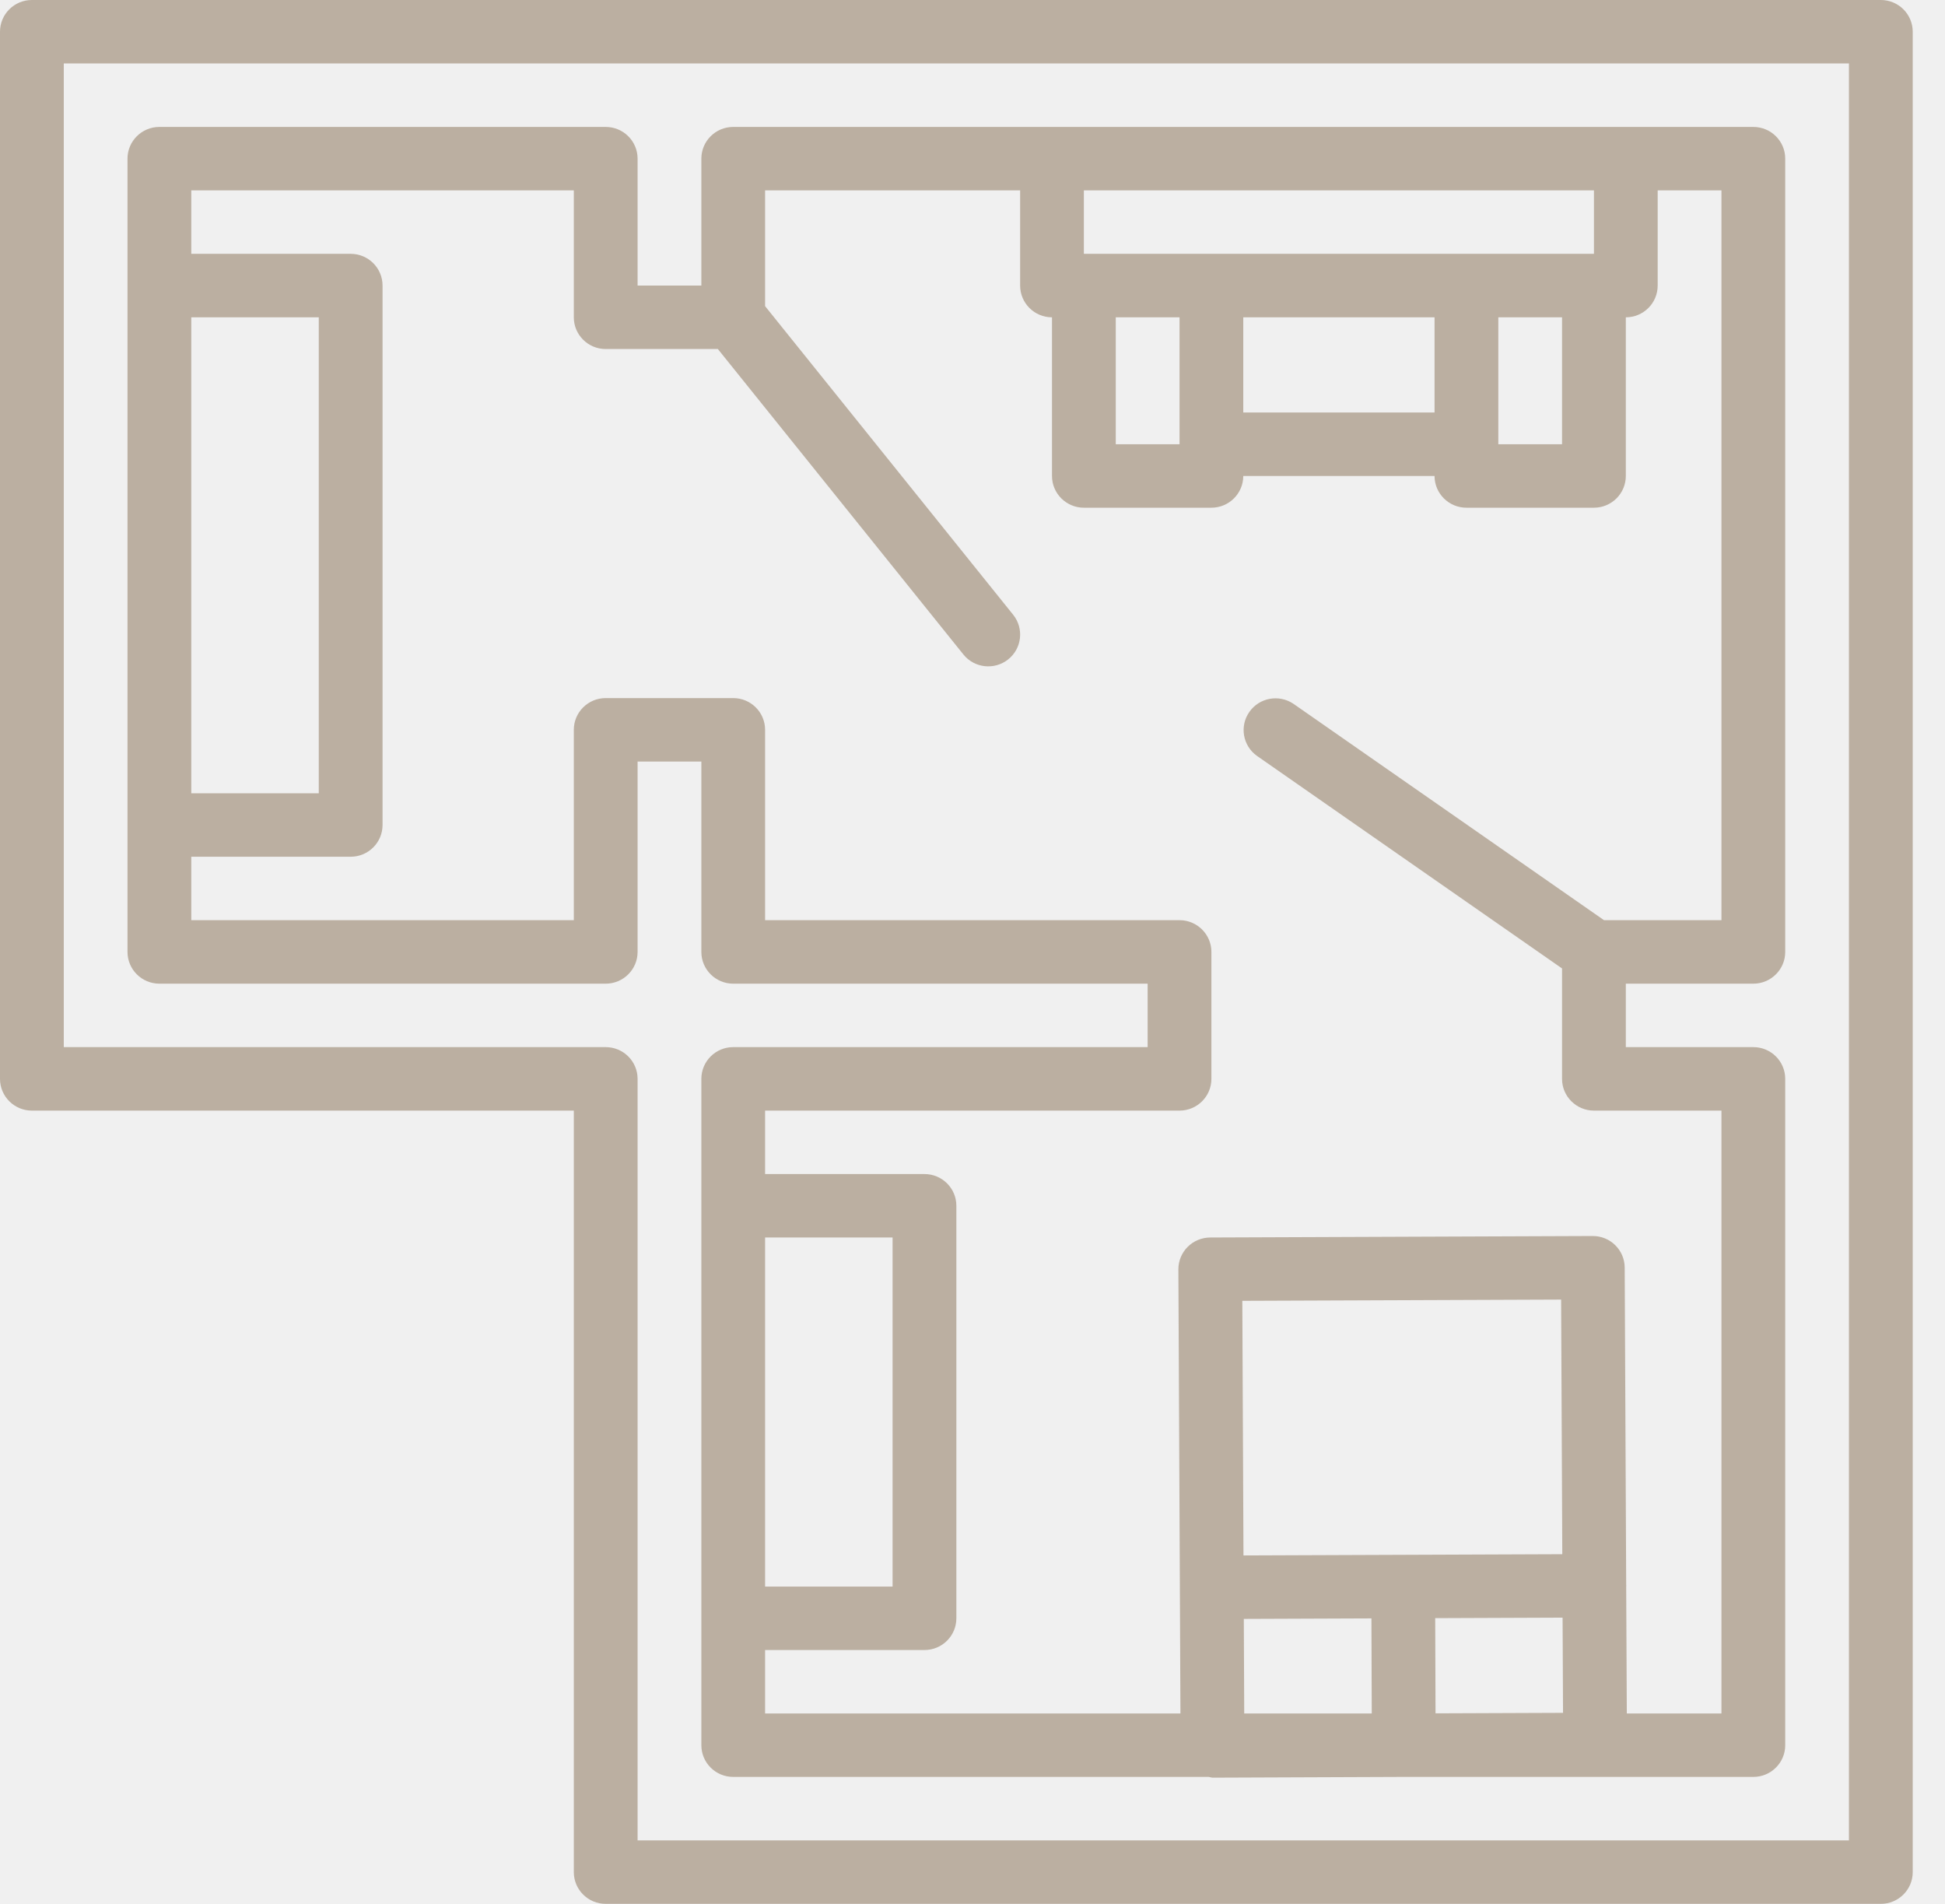
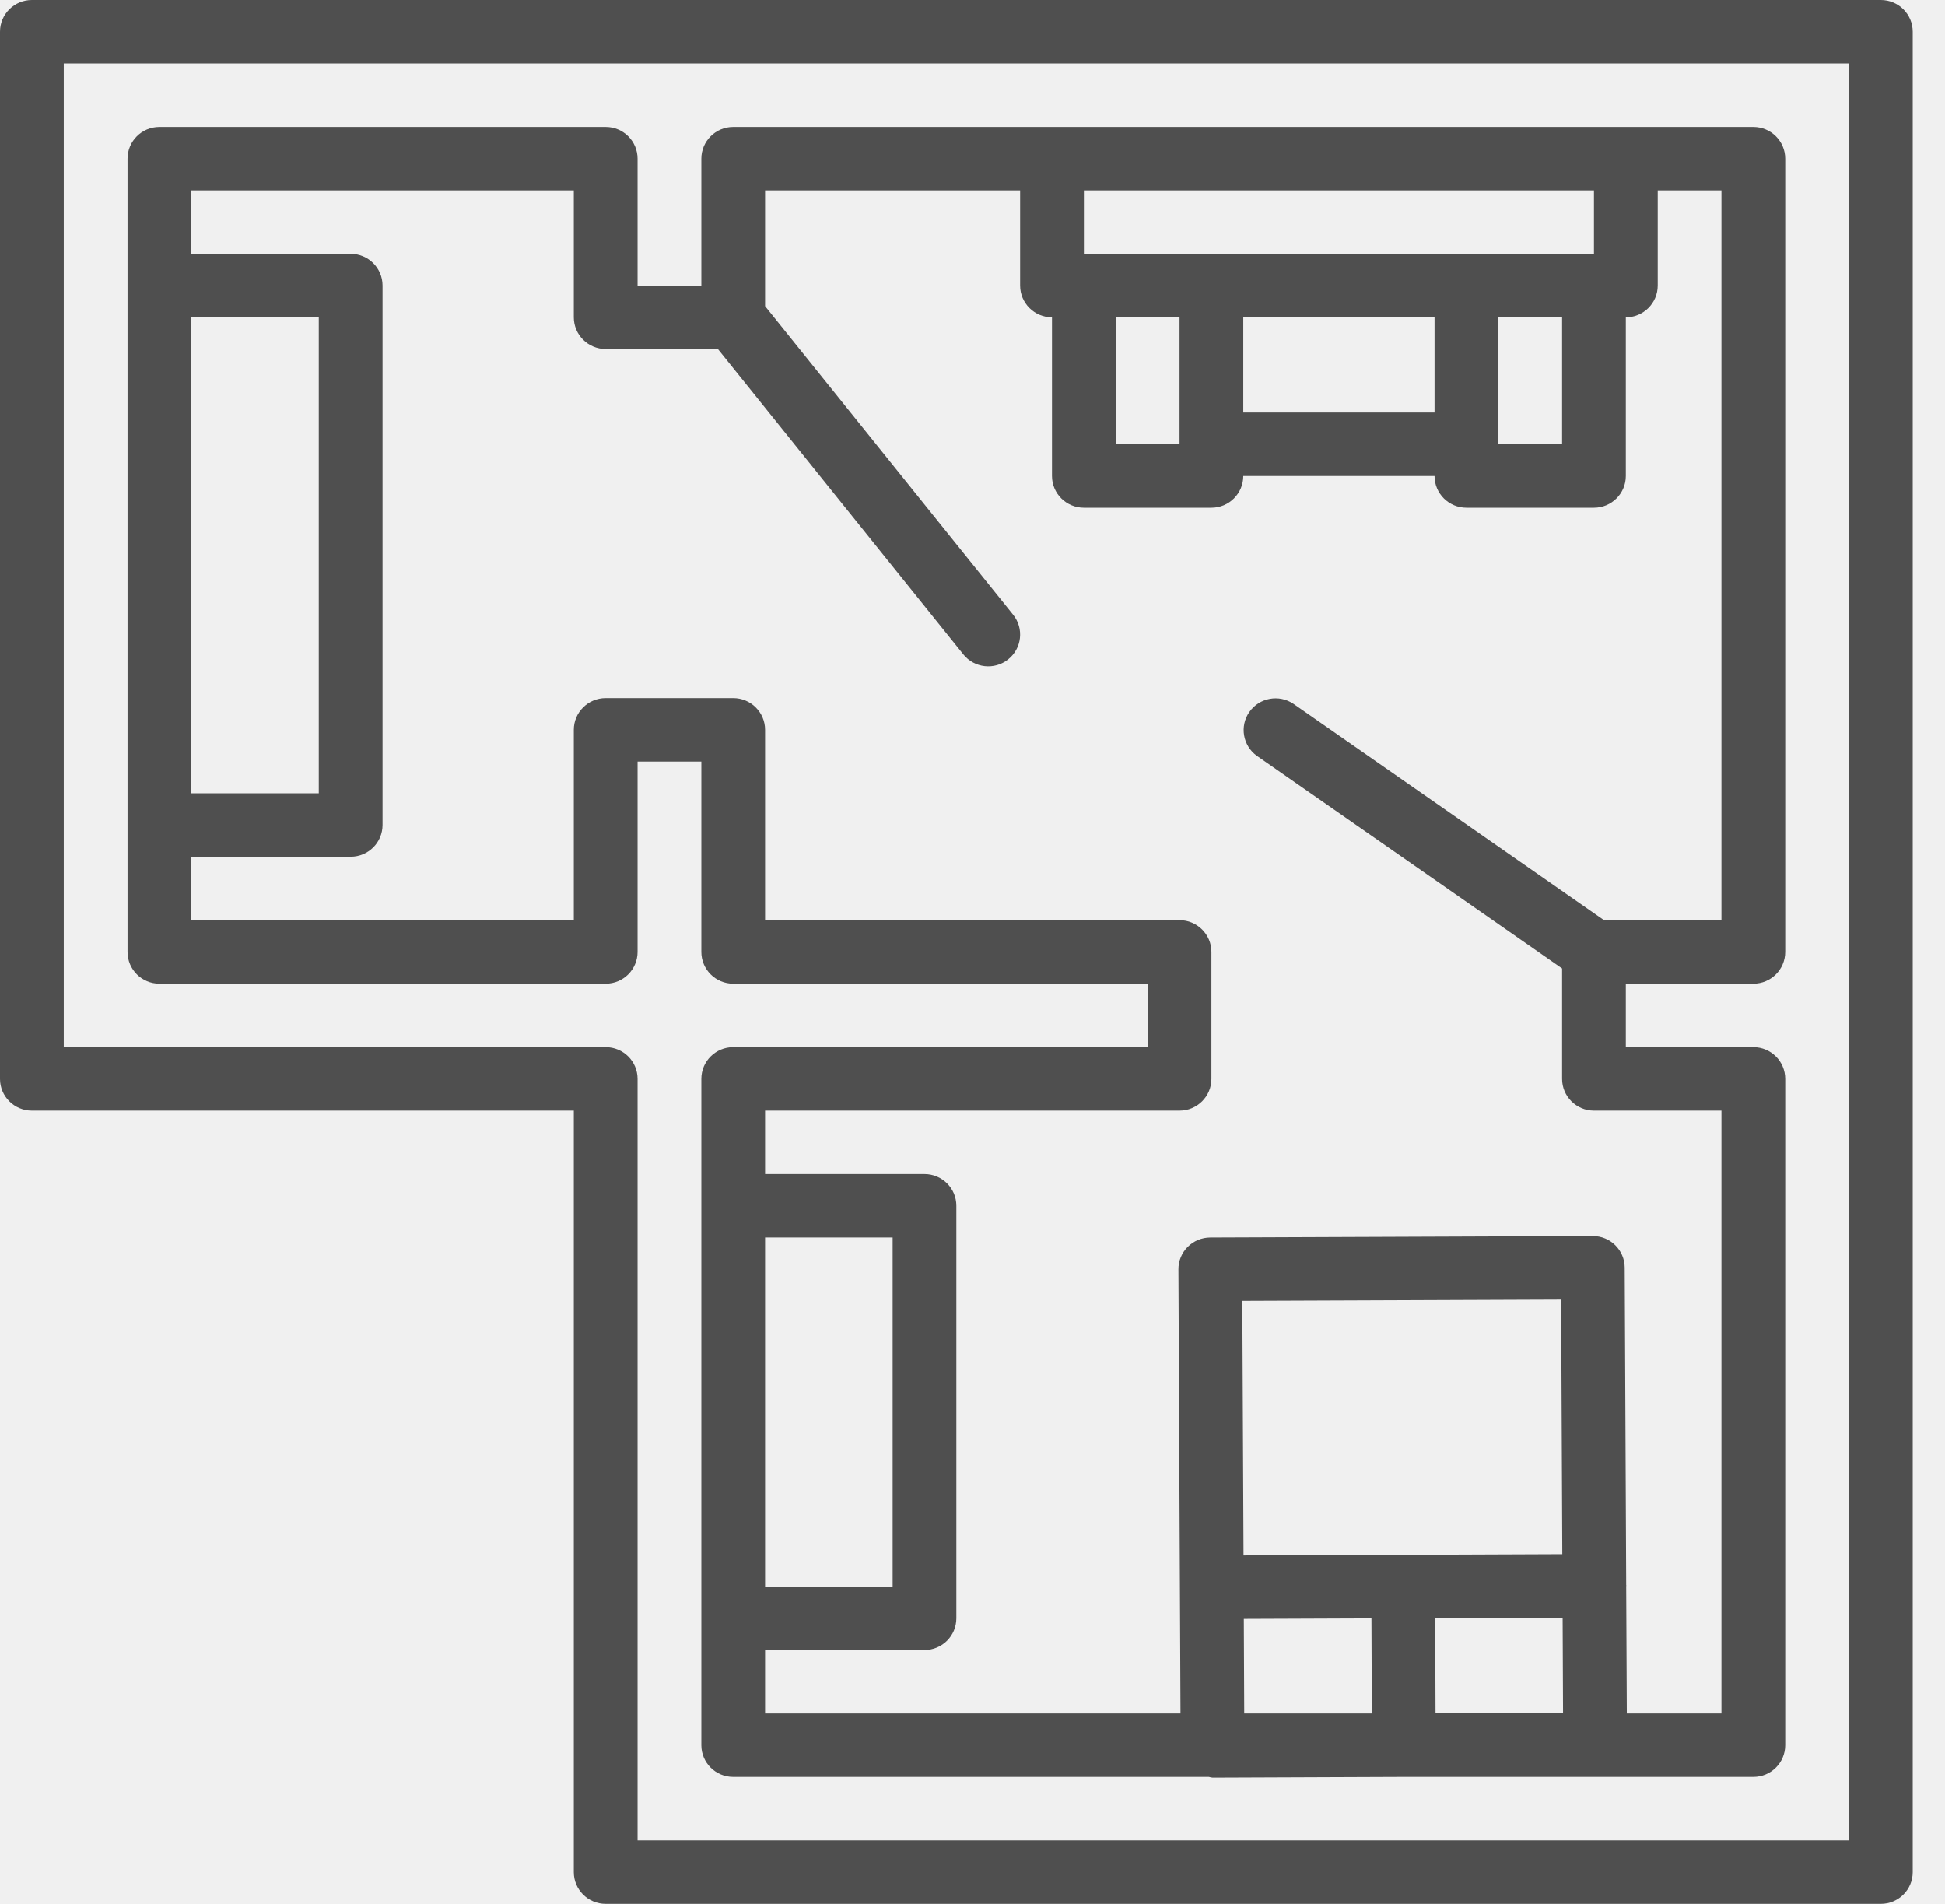
<svg xmlns="http://www.w3.org/2000/svg" width="47" height="46" viewBox="0 0 47 46" fill="none">
  <g clip-path="url(#clip0)">
-     <path d="M45.45 0H0.77C0.345 0 0 0.343 0 0.767V26.067C0 26.49 0.345 26.834 0.77 26.834H13.866V45.233C13.866 45.657 14.211 46 14.636 46H45.45C45.875 46 46.22 45.657 46.22 45.233V0.767C46.22 0.343 45.875 0 45.45 0V0ZM44.679 44.467H15.407V26.067C15.407 25.643 15.062 25.3 14.636 25.3H1.541V1.533H44.679V44.467Z" fill="#866E52" fill-opacity="0.5" />
-     <path d="M3.852 23.767H14.636C15.062 23.767 15.407 23.423 15.407 23V18.4H16.948V23C16.948 23.423 17.292 23.767 17.718 23.767H27.732V25.3H17.718C17.292 25.3 16.948 25.643 16.948 26.067V42.167C16.948 42.59 17.292 42.933 17.718 42.933H29.21C29.239 42.941 29.27 42.947 29.3 42.951H29.303L33.877 42.933H42.368C42.794 42.933 43.139 42.59 43.139 42.167V26.067C43.139 25.643 42.794 25.3 42.368 25.3H39.287V23.767H42.368C42.794 23.767 43.139 23.423 43.139 23V3.833C43.139 3.41 42.794 3.067 42.368 3.067H17.718C17.292 3.067 16.948 3.41 16.948 3.833V6.9H15.407V3.833C15.407 3.41 15.062 3.067 14.636 3.067H3.852C3.426 3.067 3.081 3.41 3.081 3.833V23C3.081 23.423 3.426 23.767 3.852 23.767ZM18.488 29.9H21.569V38.334H18.488V29.9ZM30.02 31.43L37.724 31.4L37.752 37.552L33.904 37.567L30.048 37.582L30.02 31.43ZM34.681 39.097L37.759 39.085L37.77 41.385L34.689 41.397L34.681 39.097ZM30.056 39.115L33.14 39.103L33.148 41.4H30.066L30.056 39.115ZM26.962 7.667H28.503V10.733H26.962V7.667ZM30.043 7.667H34.665V9.967H30.043V7.667ZM36.206 7.667H37.746V10.733H36.206V7.667ZM38.517 4.6V6.133H26.191V4.6H38.517ZM13.866 4.6V7.667C13.866 8.09 14.211 8.433 14.636 8.433H17.347L23.279 15.812C23.544 16.143 24.029 16.197 24.362 15.932C24.694 15.668 24.748 15.185 24.483 14.854L18.488 7.397V4.6H24.651V6.9C24.651 7.323 24.996 7.667 25.421 7.667V11.5C25.421 11.923 25.766 12.267 26.191 12.267H29.273C29.698 12.267 30.043 11.923 30.043 11.5H34.665C34.665 11.923 35.01 12.267 35.436 12.267H38.517C38.942 12.267 39.287 11.923 39.287 11.5V7.667C39.713 7.667 40.057 7.323 40.057 6.9V4.6H41.598V22.233H38.76L31.255 17.005C30.906 16.77 30.432 16.856 30.191 17.2C29.949 17.543 30.03 18.017 30.372 18.262L37.746 23.399V26.067C37.746 26.49 38.091 26.834 38.517 26.834H41.598V41.4H39.311L39.296 38.327C39.296 38.322 39.299 38.318 39.299 38.312C39.299 38.307 39.296 38.303 39.296 38.298L39.26 30.627C39.258 30.205 38.914 29.864 38.49 29.864H38.486L29.243 29.9C29.038 29.901 28.842 29.983 28.699 30.127C28.555 30.271 28.474 30.467 28.475 30.67L28.525 41.4H18.488V39.867H22.34C22.765 39.867 23.11 39.524 23.11 39.1V29.133C23.11 28.71 22.765 28.367 22.34 28.367H18.488V26.834H28.503C28.928 26.834 29.273 26.49 29.273 26.067V23C29.273 22.577 28.928 22.233 28.503 22.233H18.488V17.633C18.488 17.21 18.143 16.867 17.718 16.867H14.636C14.211 16.867 13.866 17.21 13.866 17.633V22.233H4.622V20.7H8.474C8.899 20.7 9.244 20.357 9.244 19.933V6.9C9.244 6.476 8.899 6.133 8.474 6.133H4.622V4.6H13.866ZM4.622 7.667H7.703V19.167H4.622V7.667Z" fill="#866E52" fill-opacity="0.5" />
+     <path d="M45.45 0H0.77C0.345 0 0 0.343 0 0.767V26.067C0 26.49 0.345 26.834 0.77 26.834H13.866V45.233C13.866 45.657 14.211 46 14.636 46H45.45C45.875 46 46.22 45.657 46.22 45.233V0.767C46.22 0.343 45.875 0 45.45 0V0ZM44.679 44.467H15.407V26.067C15.407 25.643 15.062 25.3 14.636 25.3H1.541V1.533H44.679V44.467Z" fill="#4F4F4F" />
+     <path d="M3.852 23.767H14.637C15.062 23.767 15.407 23.423 15.407 23V18.4H16.948V23C16.948 23.423 17.293 23.767 17.718 23.767H27.732V25.3H17.718C17.293 25.3 16.948 25.643 16.948 26.067V42.167C16.948 42.59 17.293 42.933 17.718 42.933H29.21C29.24 42.941 29.27 42.947 29.3 42.951H29.303L33.877 42.933H42.369C42.794 42.933 43.139 42.59 43.139 42.167V26.067C43.139 25.643 42.794 25.3 42.369 25.3H39.287V23.767H42.369C42.794 23.767 43.139 23.423 43.139 23V3.833C43.139 3.41 42.794 3.067 42.369 3.067H17.718C17.293 3.067 16.948 3.41 16.948 3.833V6.9H15.407V3.833C15.407 3.41 15.062 3.067 14.637 3.067H3.852C3.426 3.067 3.082 3.41 3.082 3.833V23C3.082 23.423 3.426 23.767 3.852 23.767ZM18.488 29.9H21.57V38.334H18.488V29.9ZM30.02 31.43L37.724 31.4L37.752 37.552L33.904 37.567L30.049 37.582L30.02 31.43ZM34.681 39.097L37.76 39.085L37.77 41.385L34.689 41.397L34.681 39.097ZM30.056 39.115L33.14 39.103L33.149 41.4H30.066L30.056 39.115ZM26.962 7.667H28.503V10.733H26.962V7.667ZM30.043 7.667H34.665V9.967H30.043V7.667ZM36.206 7.667H37.747V10.733H36.206V7.667ZM38.517 4.6V6.133H26.192V4.6H38.517ZM13.866 4.6V7.667C13.866 8.09 14.211 8.433 14.637 8.433H17.348L23.279 15.812C23.545 16.143 24.03 16.197 24.362 15.932C24.694 15.668 24.748 15.185 24.483 14.854L18.488 7.397V4.6H24.651V6.9C24.651 7.323 24.996 7.667 25.421 7.667V11.5C25.421 11.923 25.766 12.267 26.192 12.267H29.273C29.698 12.267 30.043 11.923 30.043 11.5H34.665C34.665 11.923 35.01 12.267 35.436 12.267H38.517C38.942 12.267 39.287 11.923 39.287 11.5V7.667C39.713 7.667 40.058 7.323 40.058 6.9V4.6H41.598V22.233H38.76L31.255 17.005C30.907 16.77 30.433 16.856 30.191 17.2C29.95 17.543 30.03 18.017 30.372 18.262L37.747 23.399V26.067C37.747 26.49 38.092 26.834 38.517 26.834H41.598V41.4H39.311L39.296 38.327C39.296 38.322 39.299 38.318 39.299 38.312C39.299 38.307 39.296 38.303 39.296 38.298L39.26 30.627C39.258 30.205 38.914 29.864 38.49 29.864H38.487L29.243 29.9C29.038 29.901 28.843 29.983 28.699 30.127C28.555 30.271 28.474 30.467 28.476 30.67L28.526 41.4H18.488V39.867H22.34C22.765 39.867 23.11 39.524 23.11 39.1V29.133C23.11 28.71 22.765 28.367 22.34 28.367H18.488V26.834H28.503C28.928 26.834 29.273 26.49 29.273 26.067V23C29.273 22.577 28.928 22.233 28.503 22.233H18.488V17.633C18.488 17.21 18.143 16.867 17.718 16.867H14.637C14.211 16.867 13.866 17.21 13.866 17.633V22.233H4.622V20.7H8.474C8.899 20.7 9.244 20.357 9.244 19.933V6.9C9.244 6.476 8.899 6.133 8.474 6.133H4.622V4.6H13.866ZM4.622 7.667H7.703V19.167H4.622V7.667Z" fill="#4F4F4F" />
  </g>
  <defs>
    <clipPath id="clip0">
      <rect width="46.22" height="46" fill="white" />
    </clipPath>
  </defs>
</svg>
